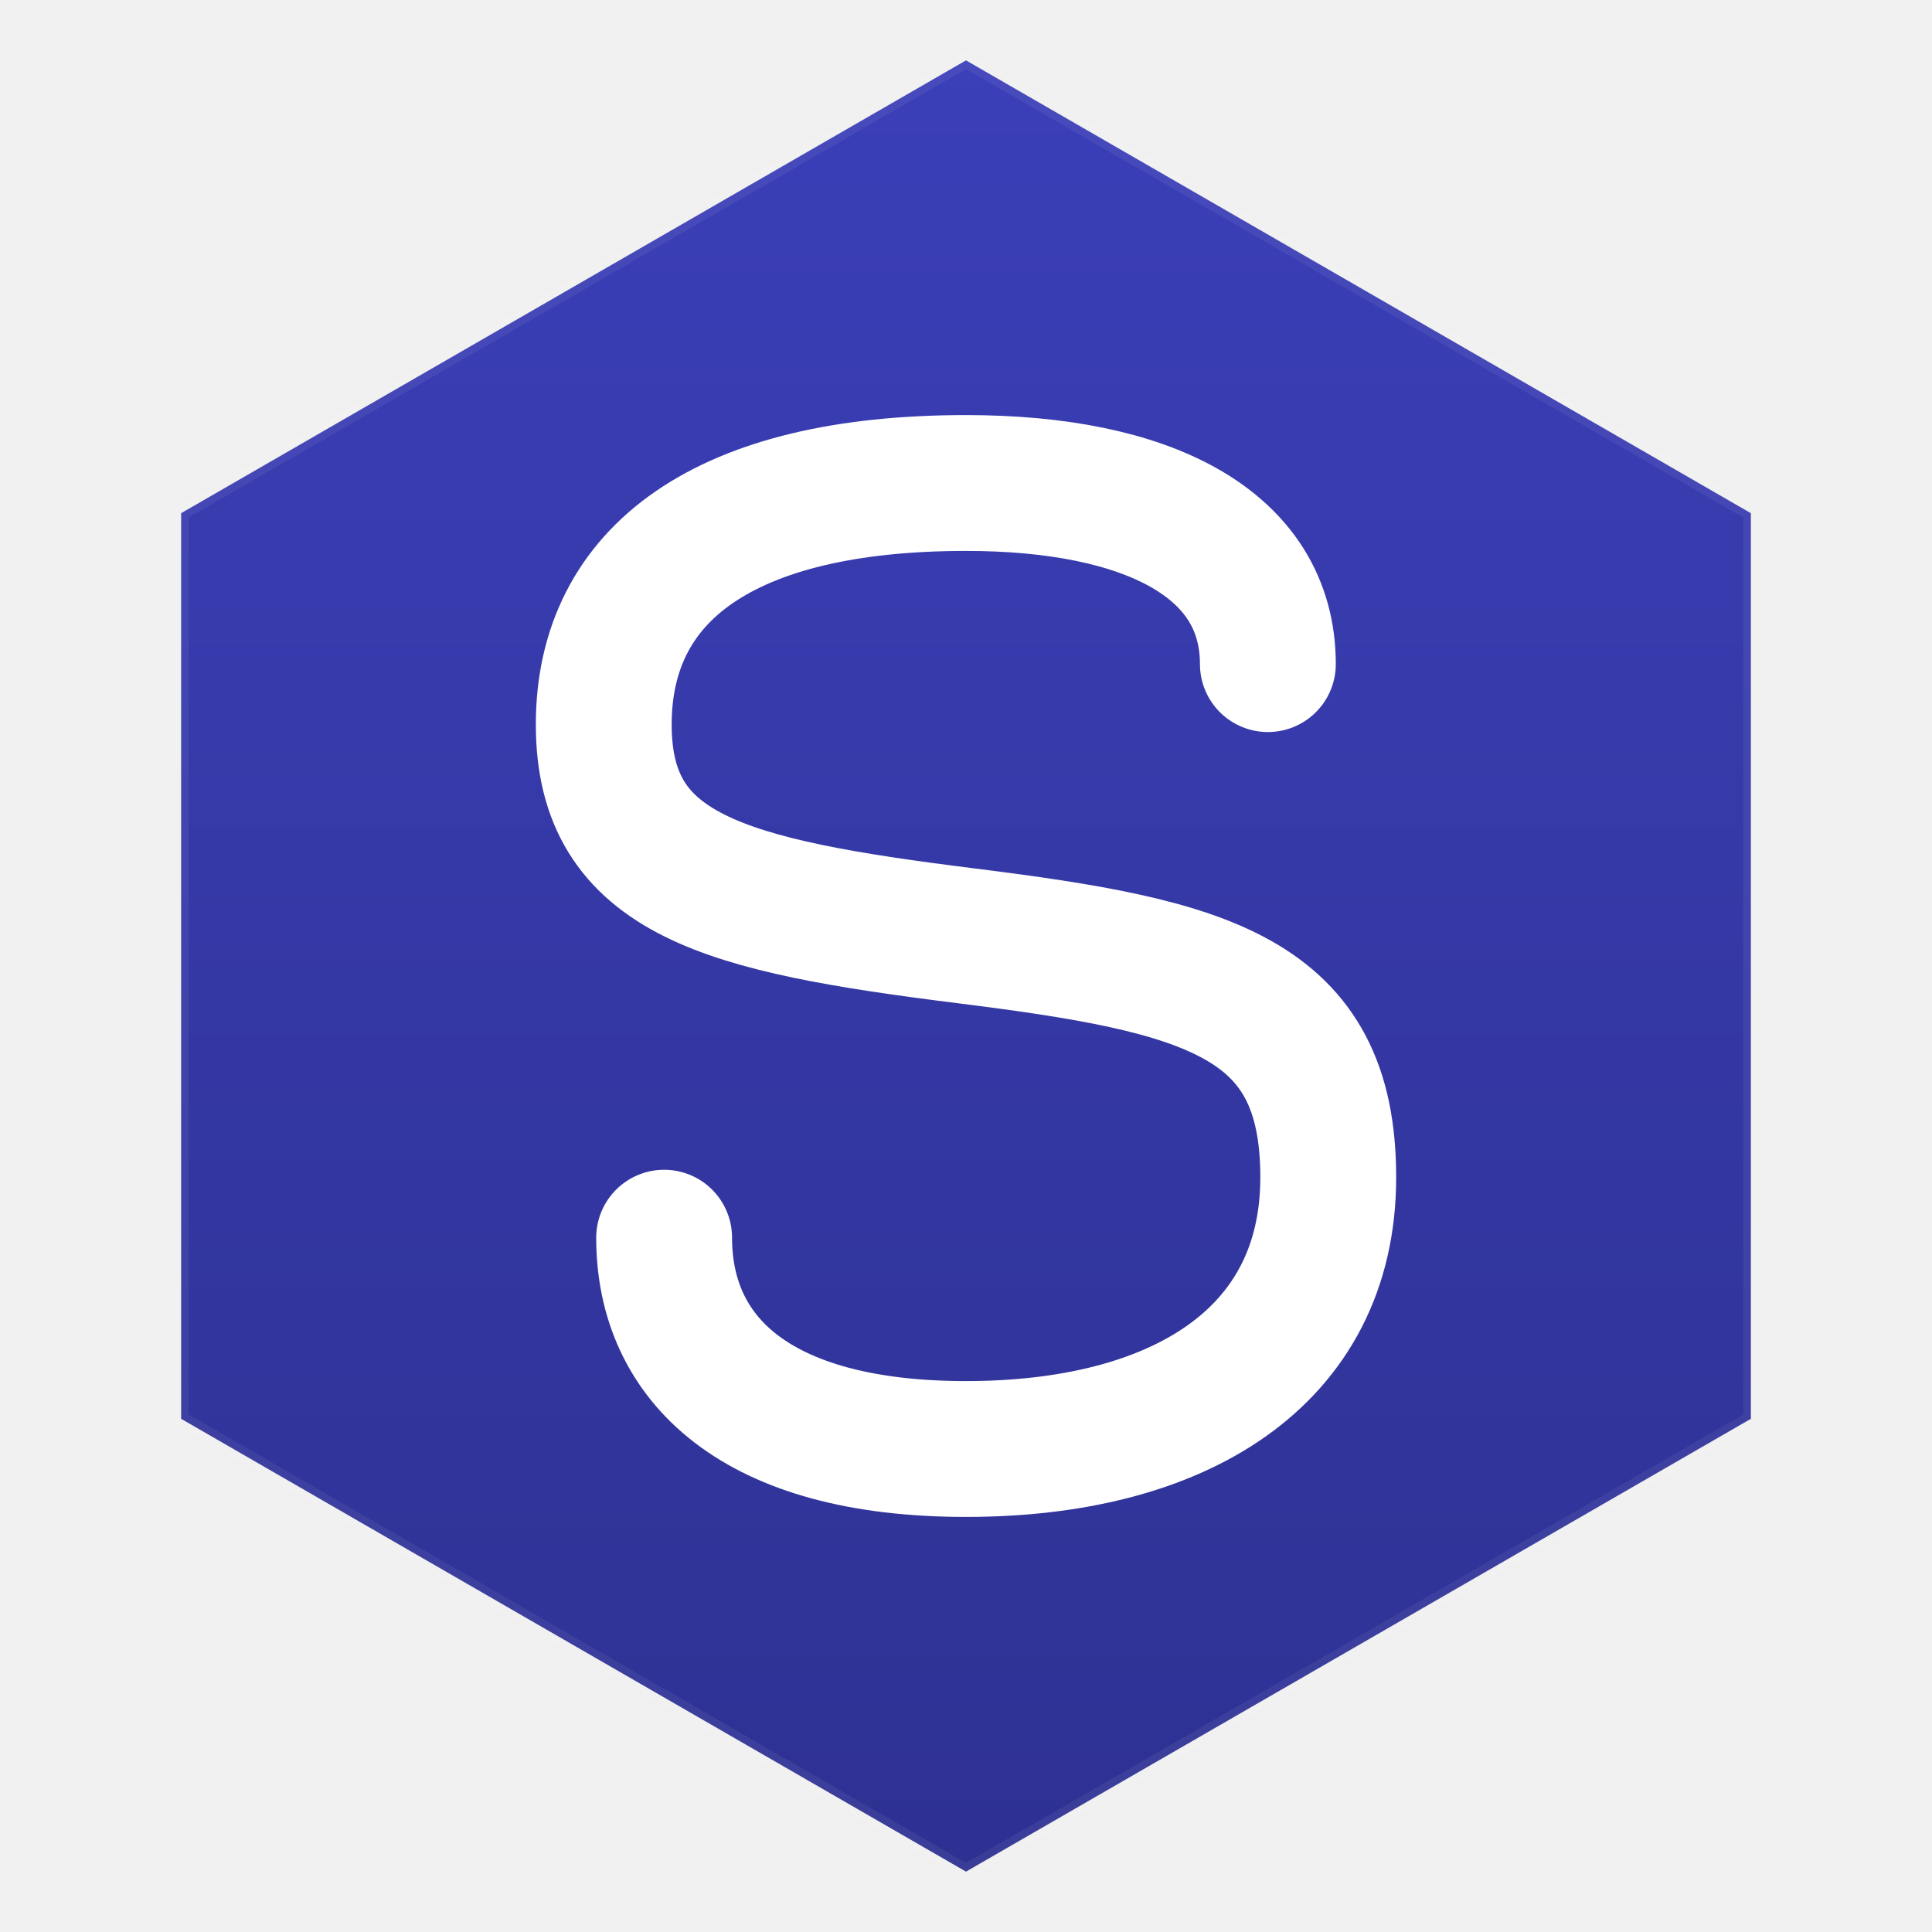
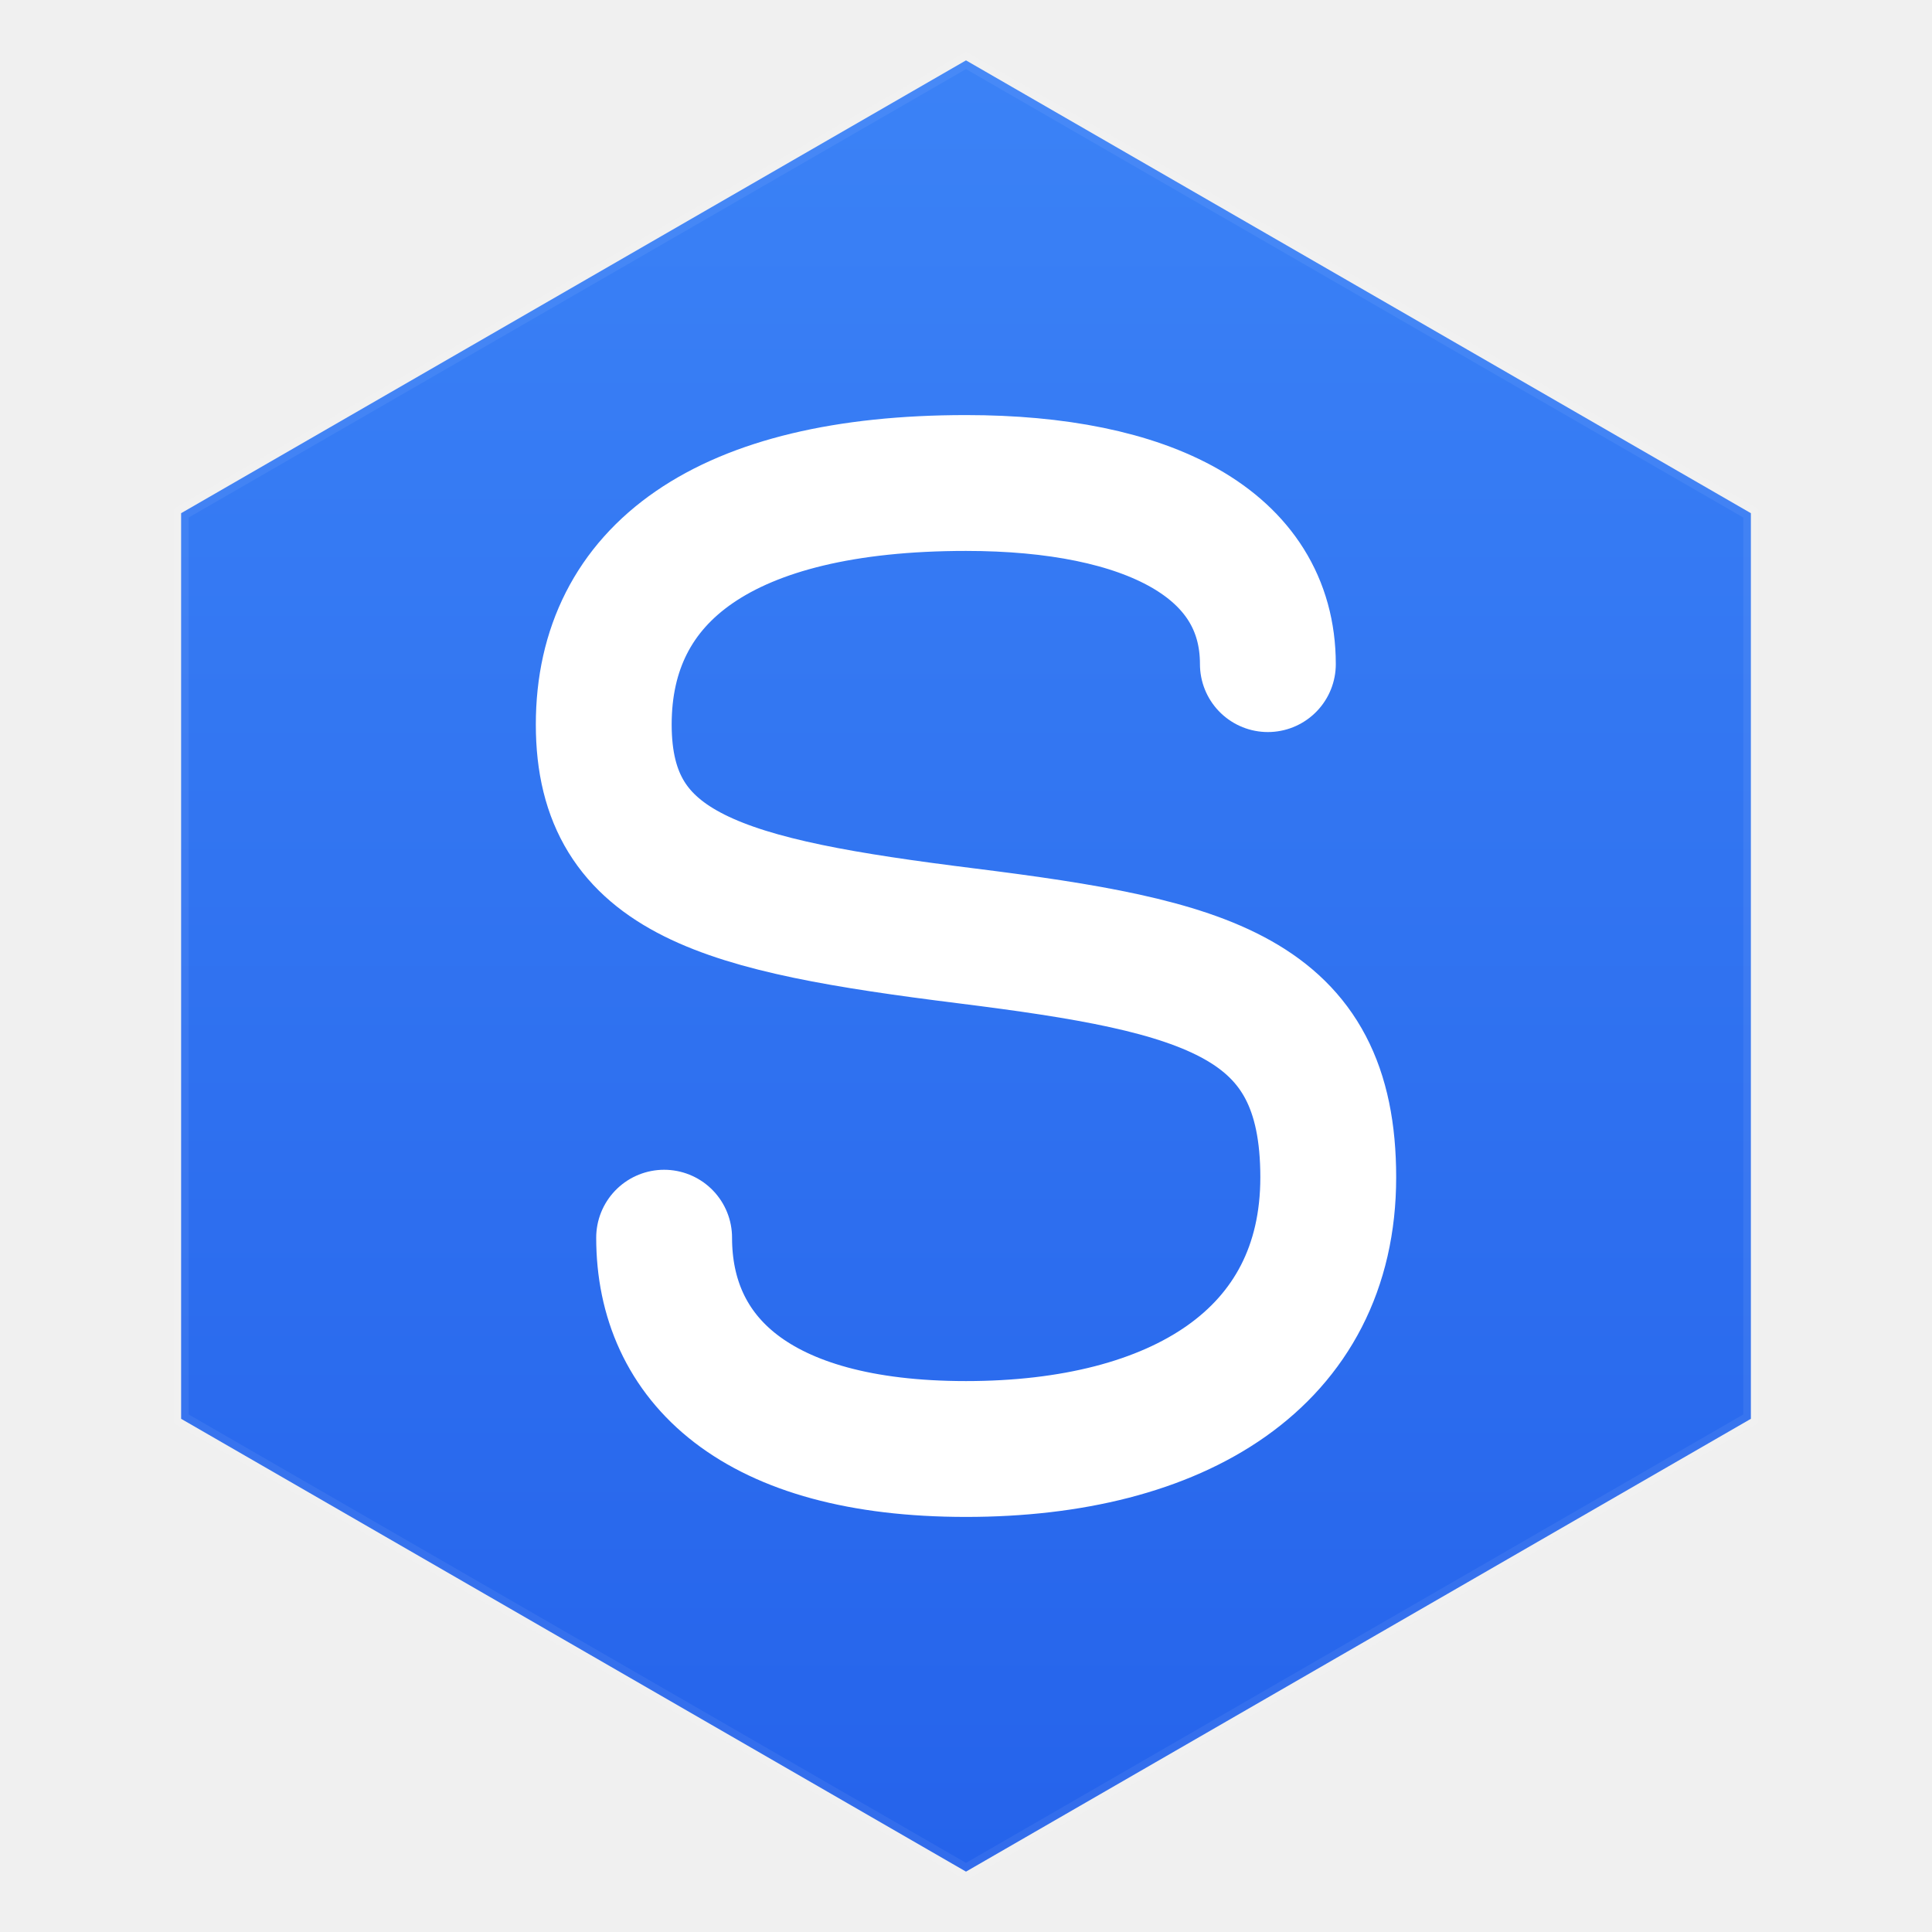
<svg xmlns="http://www.w3.org/2000/svg" viewBox="0 0 64 64" role="img" aria-label="StaFlow">
  <defs>
    <linearGradient id="staflow-grad" x1="0" y1="0" x2="0" y2="1">
-       <stop offset="0%" stop-color="#3B3FB8" />
-       <stop offset="100%" stop-color="#2E3192" />
+       <stop offset="0%" stop-color="#3B82F6" />
+       <stop offset="100%" stop-color="#2563EB" />
    </linearGradient>
  </defs>
  <path d="M32 2 L58 17 L58 47 L32 62 L6 47 L6 17 Z" fill="url(#staflow-grad)" stroke="rgba(255,255,255,0.06)" stroke-width="0.5" />
  <path d="M42 22            C 42 18, 38 16, 32 16            C 24 16, 20 19, 20 24            C 20 29, 24 30, 32 31            C 40 32, 44 33, 44 39            C 44 45, 39 48, 32 48            C 25 48, 22 45, 22 41" fill="none" stroke="#FFFFFF" stroke-width="4.5" stroke-linecap="round" stroke-linejoin="round" />
</svg>
